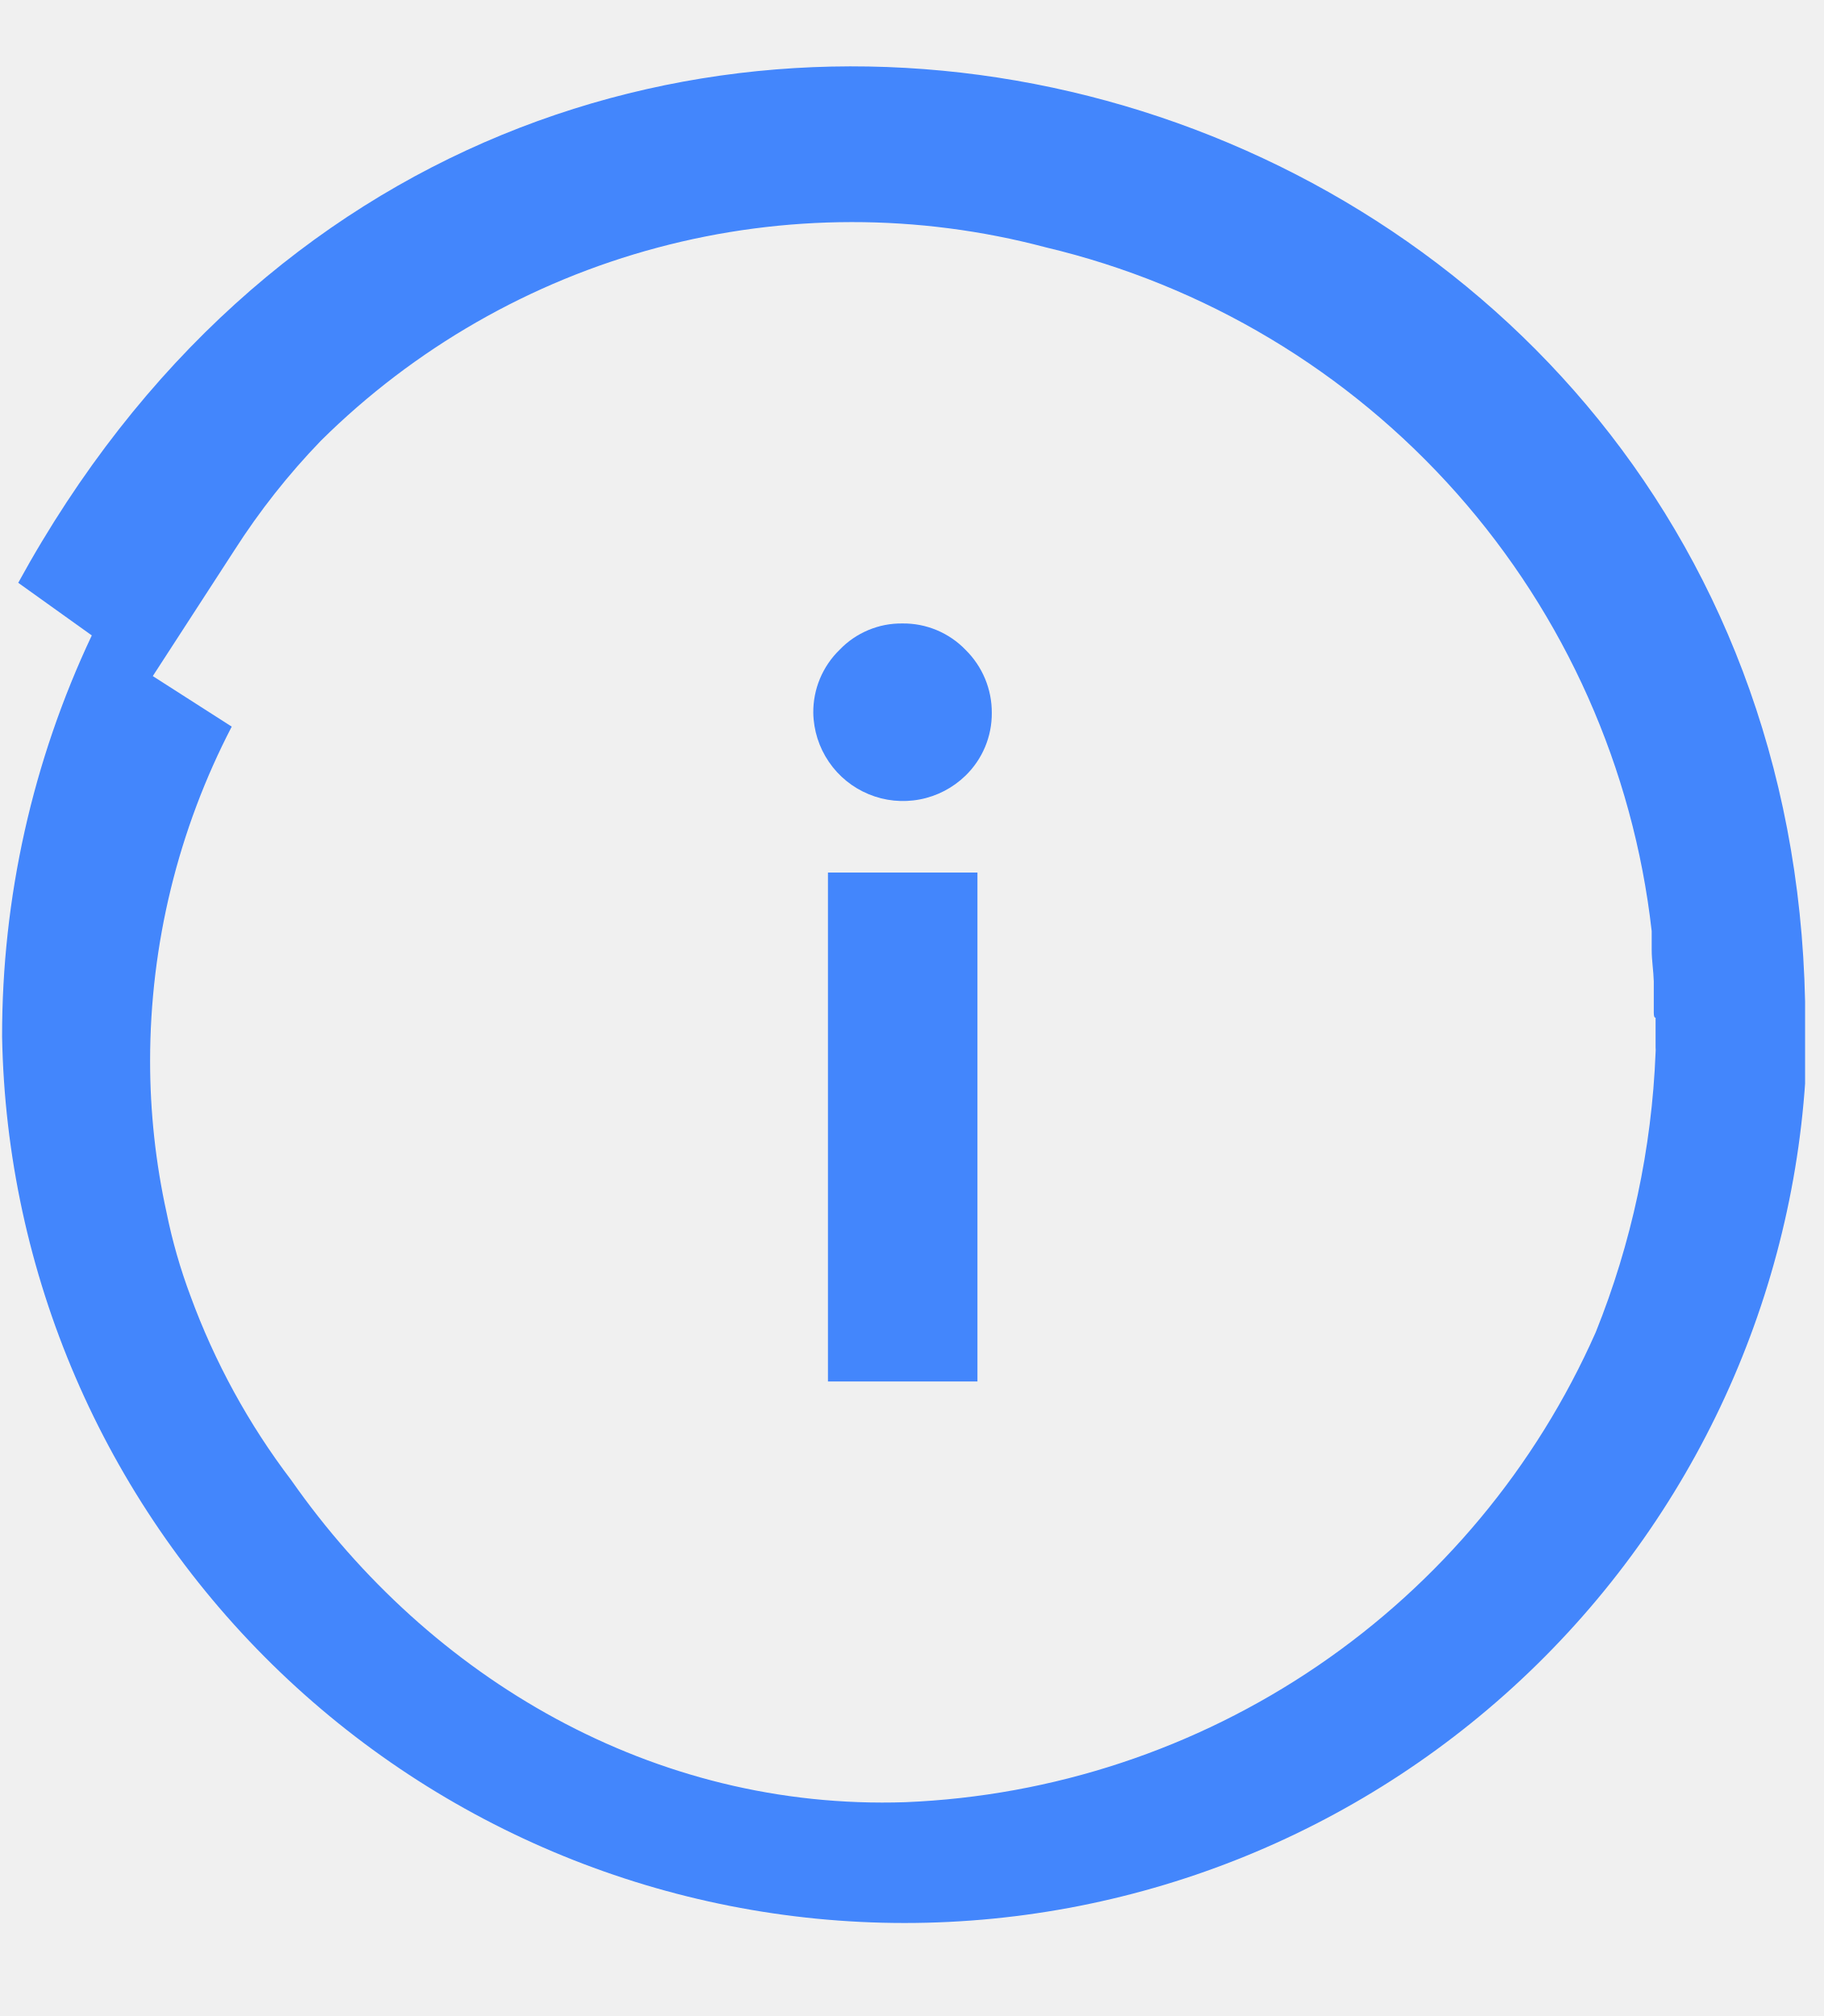
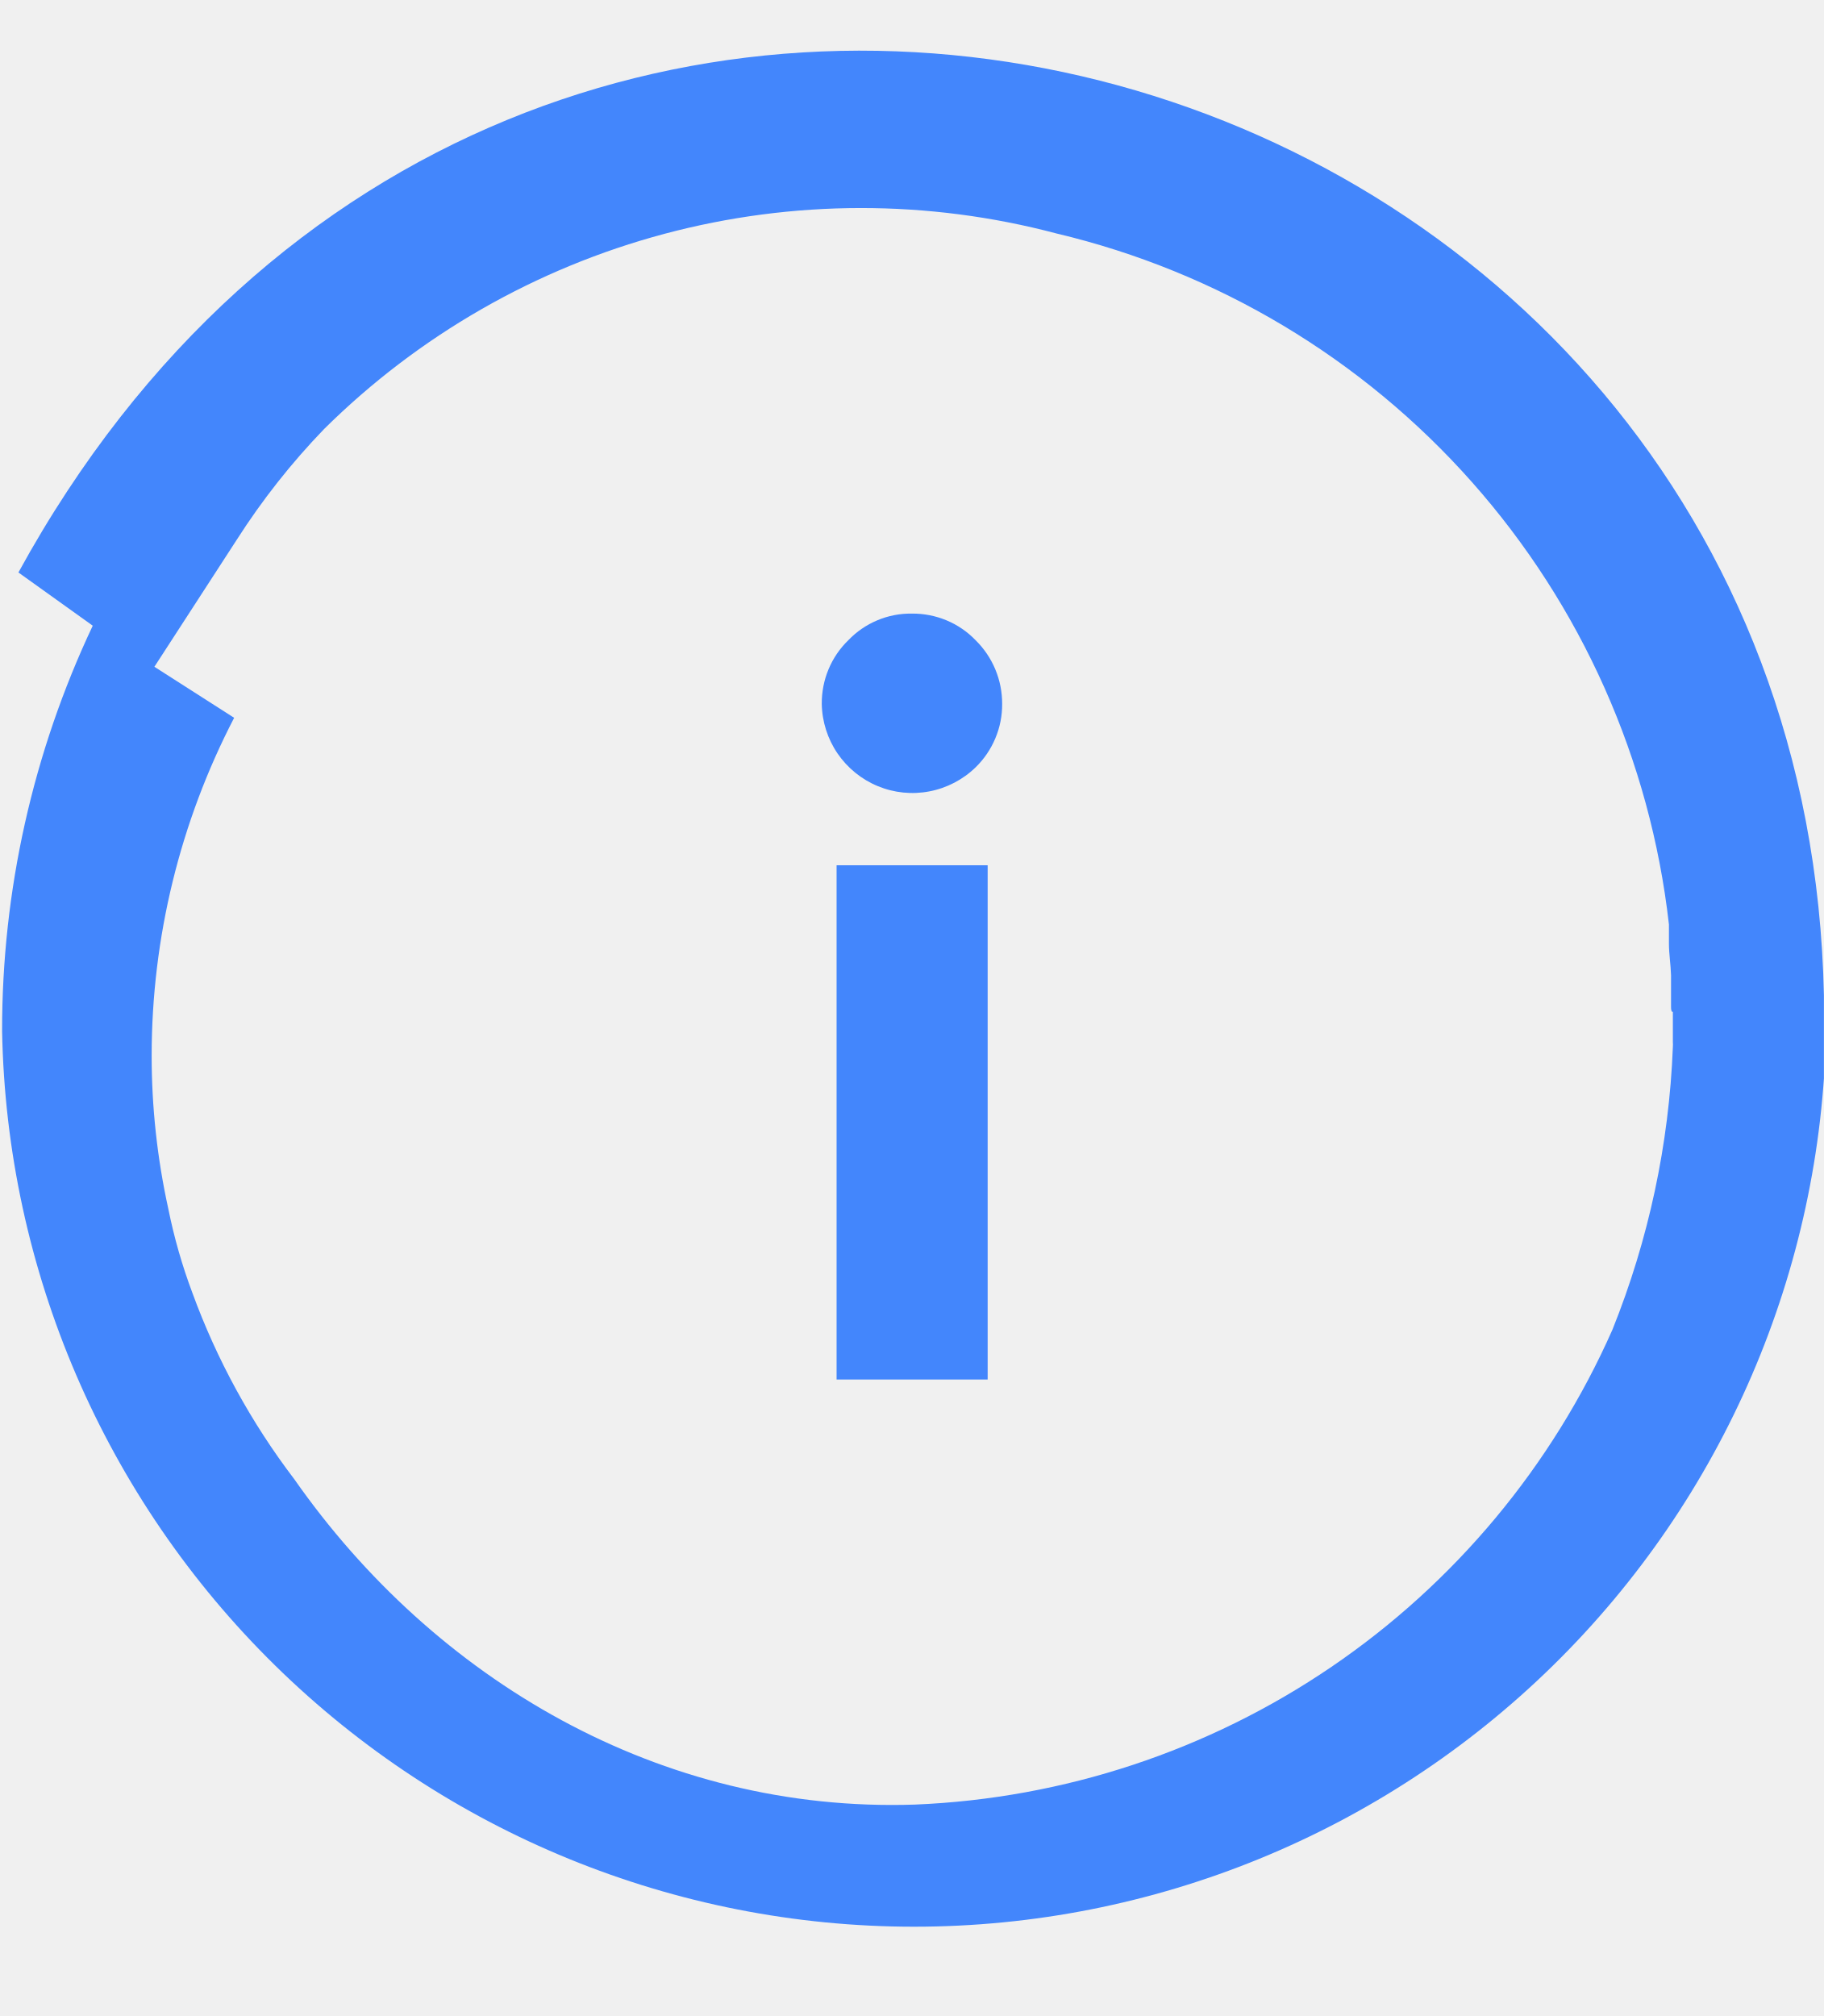
- <svg xmlns="http://www.w3.org/2000/svg" width="19" height="21" viewBox="0 0 61 63" fill="none">
+ <svg xmlns="http://www.w3.org/2000/svg" width="19" height="21" viewBox="0 0 40 42" fill="none">
  <g clip-path="url(#clip0)">
-     <path d="M30.18 18.64C29.788 18.635 29.4 18.71 29.039 18.862C28.677 19.013 28.351 19.237 28.08 19.52C27.798 19.794 27.575 20.122 27.423 20.485C27.272 20.847 27.196 21.237 27.2 21.63C27.21 22.215 27.391 22.785 27.721 23.268C28.05 23.752 28.514 24.128 29.055 24.351C29.596 24.575 30.191 24.635 30.766 24.524C31.34 24.414 31.87 24.138 32.29 23.73C32.571 23.457 32.794 23.131 32.945 22.77C33.096 22.409 33.173 22.021 33.17 21.63C33.172 21.237 33.095 20.848 32.944 20.486C32.792 20.123 32.57 19.795 32.29 19.52C32.017 19.237 31.689 19.014 31.326 18.862C30.963 18.711 30.573 18.635 30.18 18.64Z" fill="#4386fc" />
-     <path d="M32.69 26.97H27.69V43.99H32.69V26.97Z" fill="#4386fc" />
-     <path d="M60.37 31.28C59.71 -0.8 17.04 -12.72 0.61 17.28L3.07 19.04C1.089 23.236 0.064 27.82 0.07 32.46C0.214 40.37 3.457 47.908 9.103 53.451C14.748 58.995 22.343 62.1 30.255 62.1C38.167 62.1 45.762 58.995 51.407 53.451C57.053 47.908 60.296 40.37 60.44 32.46C60.37 32.08 60.37 31.68 60.37 31.28ZM55.37 31.82C55.37 32.17 55.37 32.51 55.37 32.82C55.375 32.877 55.375 32.933 55.37 32.99C55.244 36.198 54.568 39.361 53.37 42.34C51.374 46.855 48.152 50.721 44.071 53.499C39.99 56.278 35.213 57.858 30.28 58.06C21.85 58.34 14.38 53.92 9.74 47.29C8.315 45.417 7.179 43.34 6.37 41.13C6.03 40.223 5.762 39.29 5.57 38.34C5.203 36.672 5.019 34.968 5.02 33.26C5.022 29.372 5.958 25.541 7.75 22.09L5.11 20.4L7.84 16.19C8.68 14.877 9.648 13.651 10.73 12.53C13.856 9.433 17.738 7.206 21.99 6.071C26.241 4.936 30.716 4.932 34.97 6.06C40.292 7.322 45.094 10.196 48.722 14.289C52.35 18.382 54.626 23.495 55.24 28.93C55.24 29.01 55.24 29.1 55.24 29.18V29.56C55.24 29.91 55.3 30.26 55.31 30.61C55.31 30.75 55.31 30.89 55.31 31.02C55.31 31.15 55.31 31.44 55.31 31.65C55.31 31.86 55.37 31.82 55.37 31.82Z" fill="#4386fc" />
+     <path d="M19.997 12.351C19.737 12.347 19.48 12.397 19.24 12.498C19.001 12.598 18.785 12.746 18.605 12.934C18.418 13.115 18.27 13.332 18.17 13.573C18.07 13.813 18.02 14.071 18.022 14.332C18.029 14.719 18.149 15.097 18.367 15.417C18.586 15.737 18.893 15.987 19.252 16.135C19.61 16.283 20.004 16.323 20.385 16.249C20.765 16.176 21.117 15.993 21.395 15.723C21.581 15.542 21.728 15.326 21.828 15.087C21.929 14.848 21.98 14.591 21.978 14.332C21.979 14.071 21.928 13.814 21.828 13.574C21.728 13.334 21.58 13.116 21.395 12.934C21.214 12.746 20.996 12.598 20.756 12.498C20.515 12.398 20.257 12.348 19.997 12.351V12.351Z" fill="#4386fc" />
+     <path d="M21.66 17.87H18.347V29.147H21.66V17.87Z" fill="#4386fc" />
+     <path d="M40 20.726C39.563 -0.53 11.29 -8.428 0.404 11.449L2.034 12.616C0.721 15.396 0.042 18.433 0.046 21.507C0.142 26.749 2.291 31.743 6.031 35.416C9.772 39.089 14.804 41.147 20.046 41.147C25.288 41.147 30.321 39.089 34.062 35.416C37.802 31.743 39.951 26.749 40.046 21.507C40 21.256 40 20.991 40 20.726ZM36.687 21.083C36.687 21.315 36.687 21.541 36.687 21.746C36.69 21.783 36.69 21.821 36.687 21.858C36.604 23.984 36.156 26.08 35.362 28.054C34.039 31.045 31.905 33.607 29.201 35.448C26.497 37.289 23.331 38.335 20.063 38.469C14.477 38.655 9.528 35.726 6.454 31.333C5.509 30.092 4.756 28.716 4.221 27.252C3.995 26.651 3.818 26.033 3.691 25.403C3.448 24.298 3.325 23.169 3.326 22.037C3.328 19.461 3.948 16.923 5.135 14.636L3.386 13.517L5.195 10.727C5.751 9.857 6.392 9.045 7.109 8.302C9.181 6.25 11.753 4.775 14.57 4.023C17.387 3.271 20.352 3.268 23.17 4.015C26.697 4.852 29.879 6.756 32.282 9.468C34.686 12.18 36.194 15.567 36.601 19.168C36.601 19.221 36.601 19.281 36.601 19.334V19.586C36.601 19.818 36.641 20.05 36.647 20.282C36.647 20.374 36.647 20.467 36.647 20.553C36.647 20.639 36.647 20.831 36.647 20.971C36.647 21.11 36.687 21.083 36.687 21.083Z" fill="#4386fc" />
  </g>
  <defs>
    <clipPath id="clip0">
-       <rect width="60.37" height="62.63" fill="white" />
+       <rect width="40" height="41.497" fill="white" />
    </clipPath>
  </defs>
</svg>
